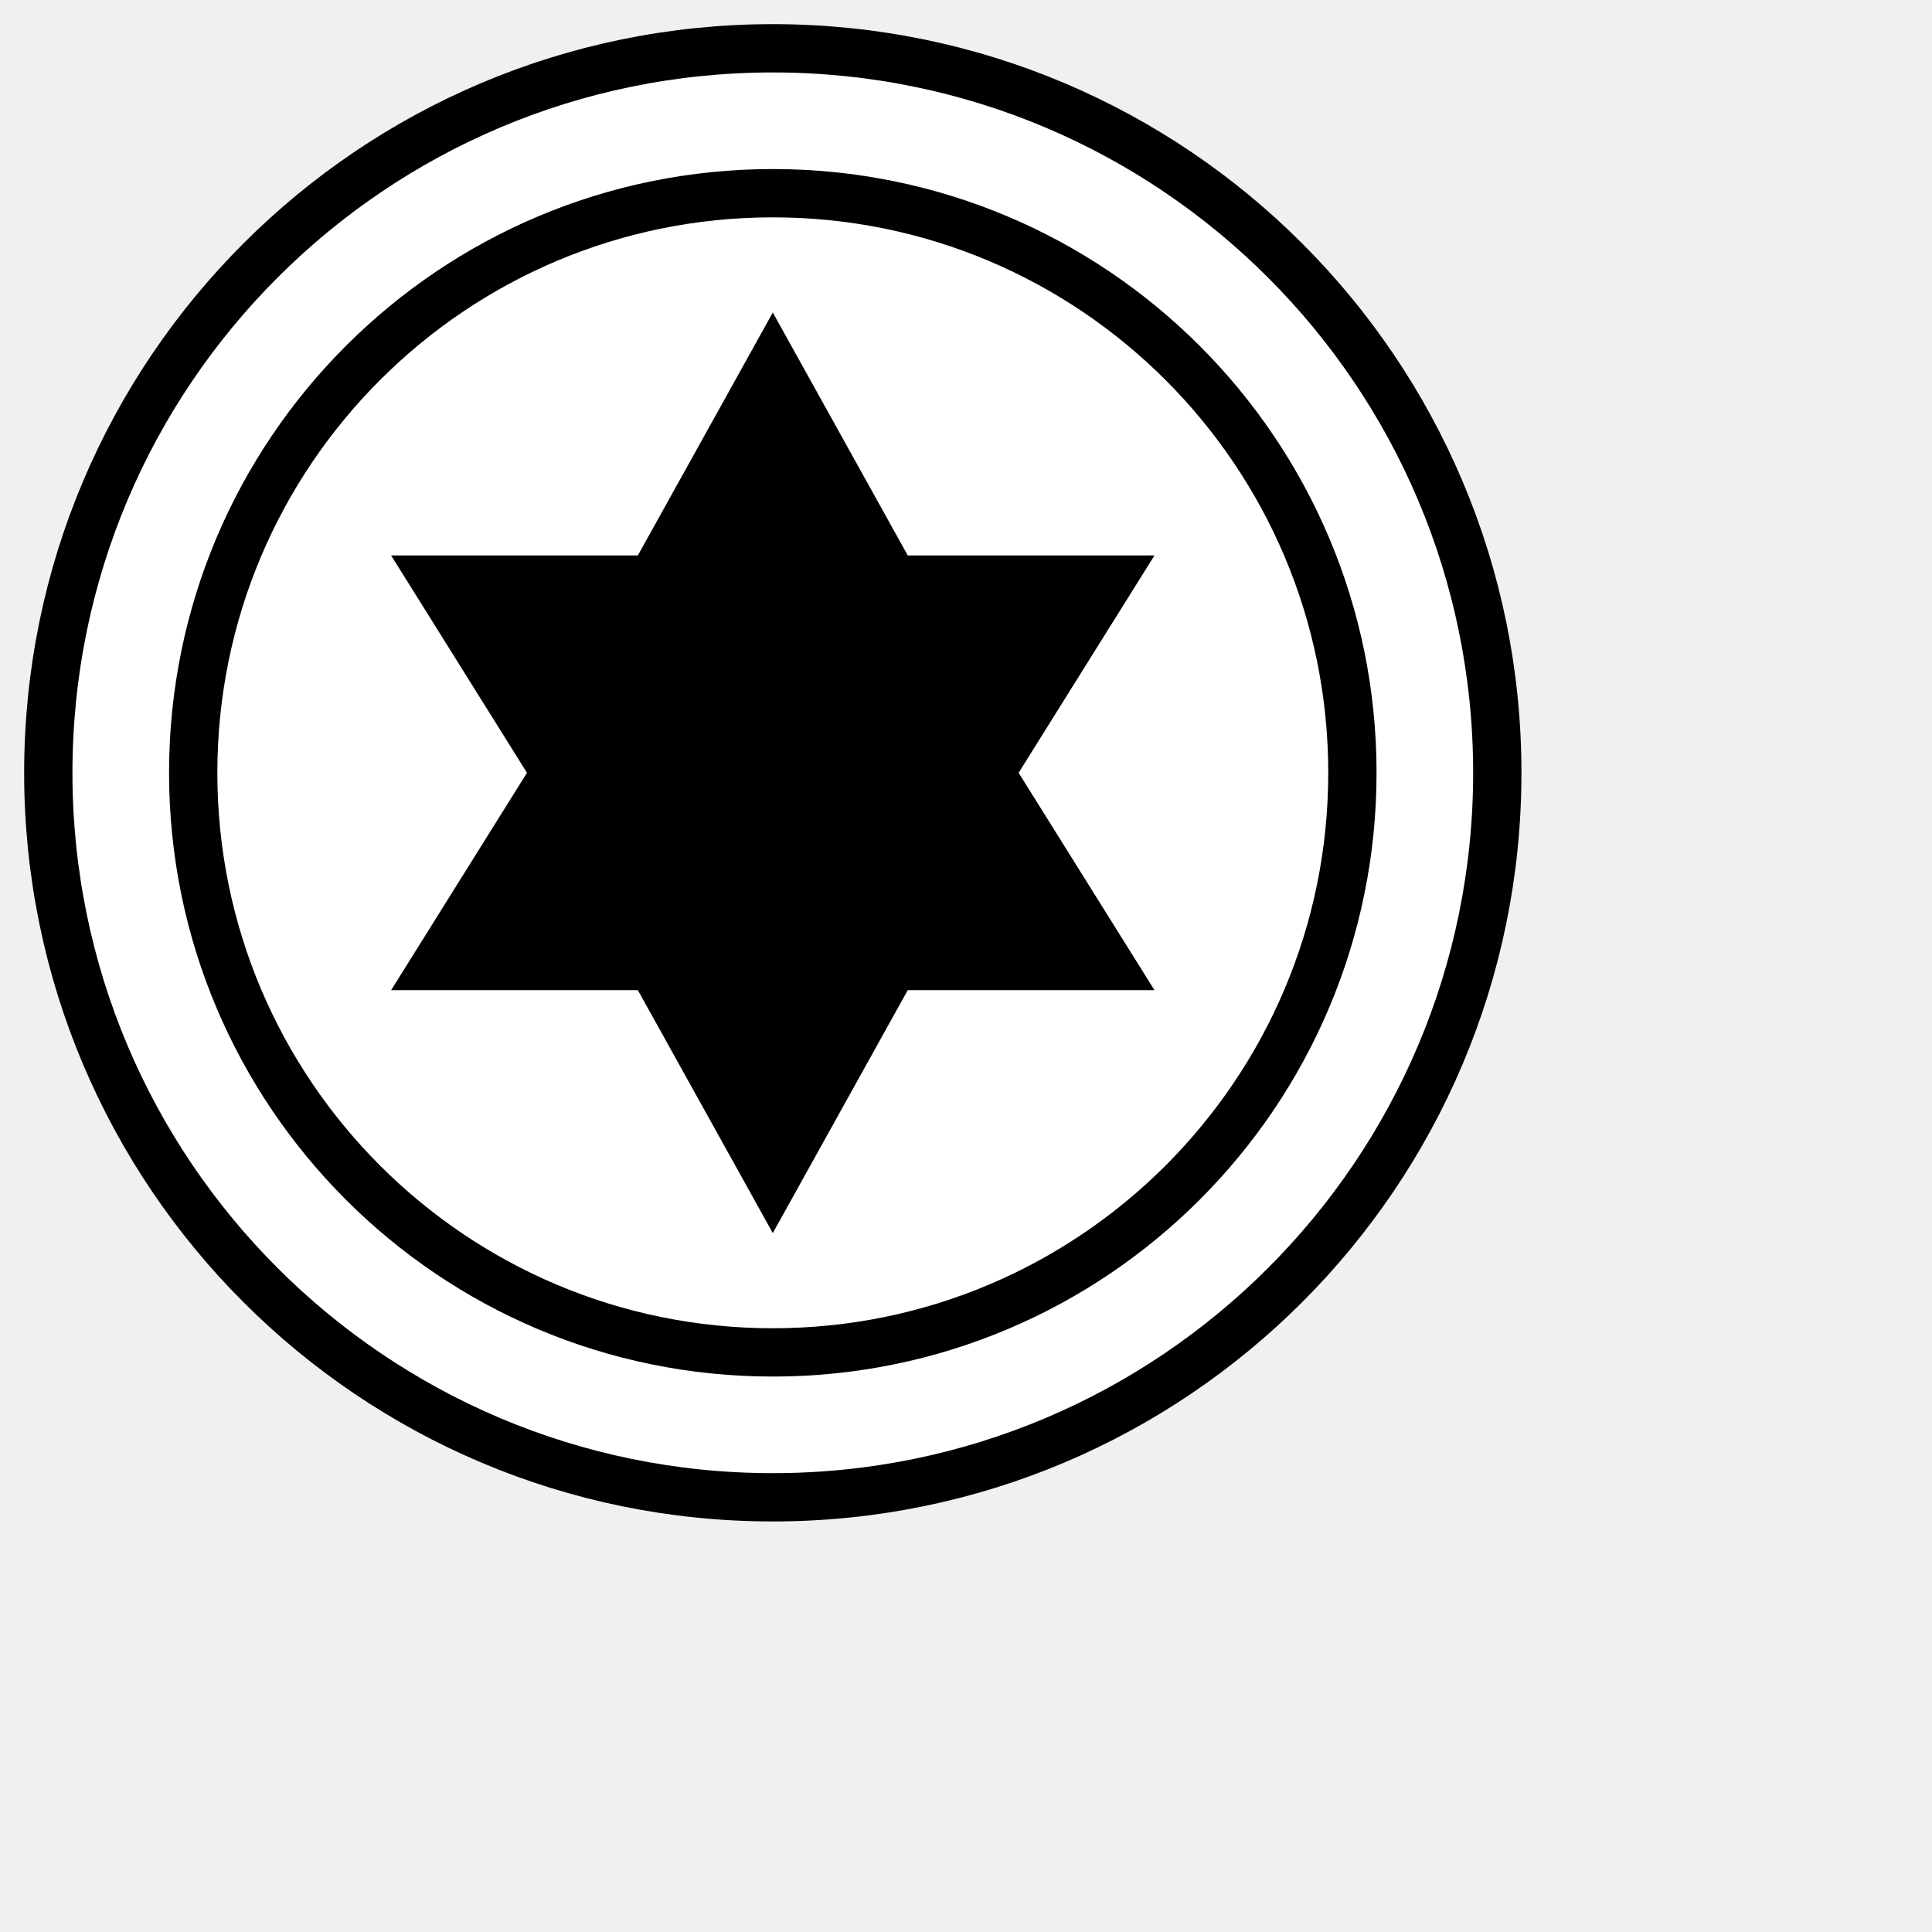
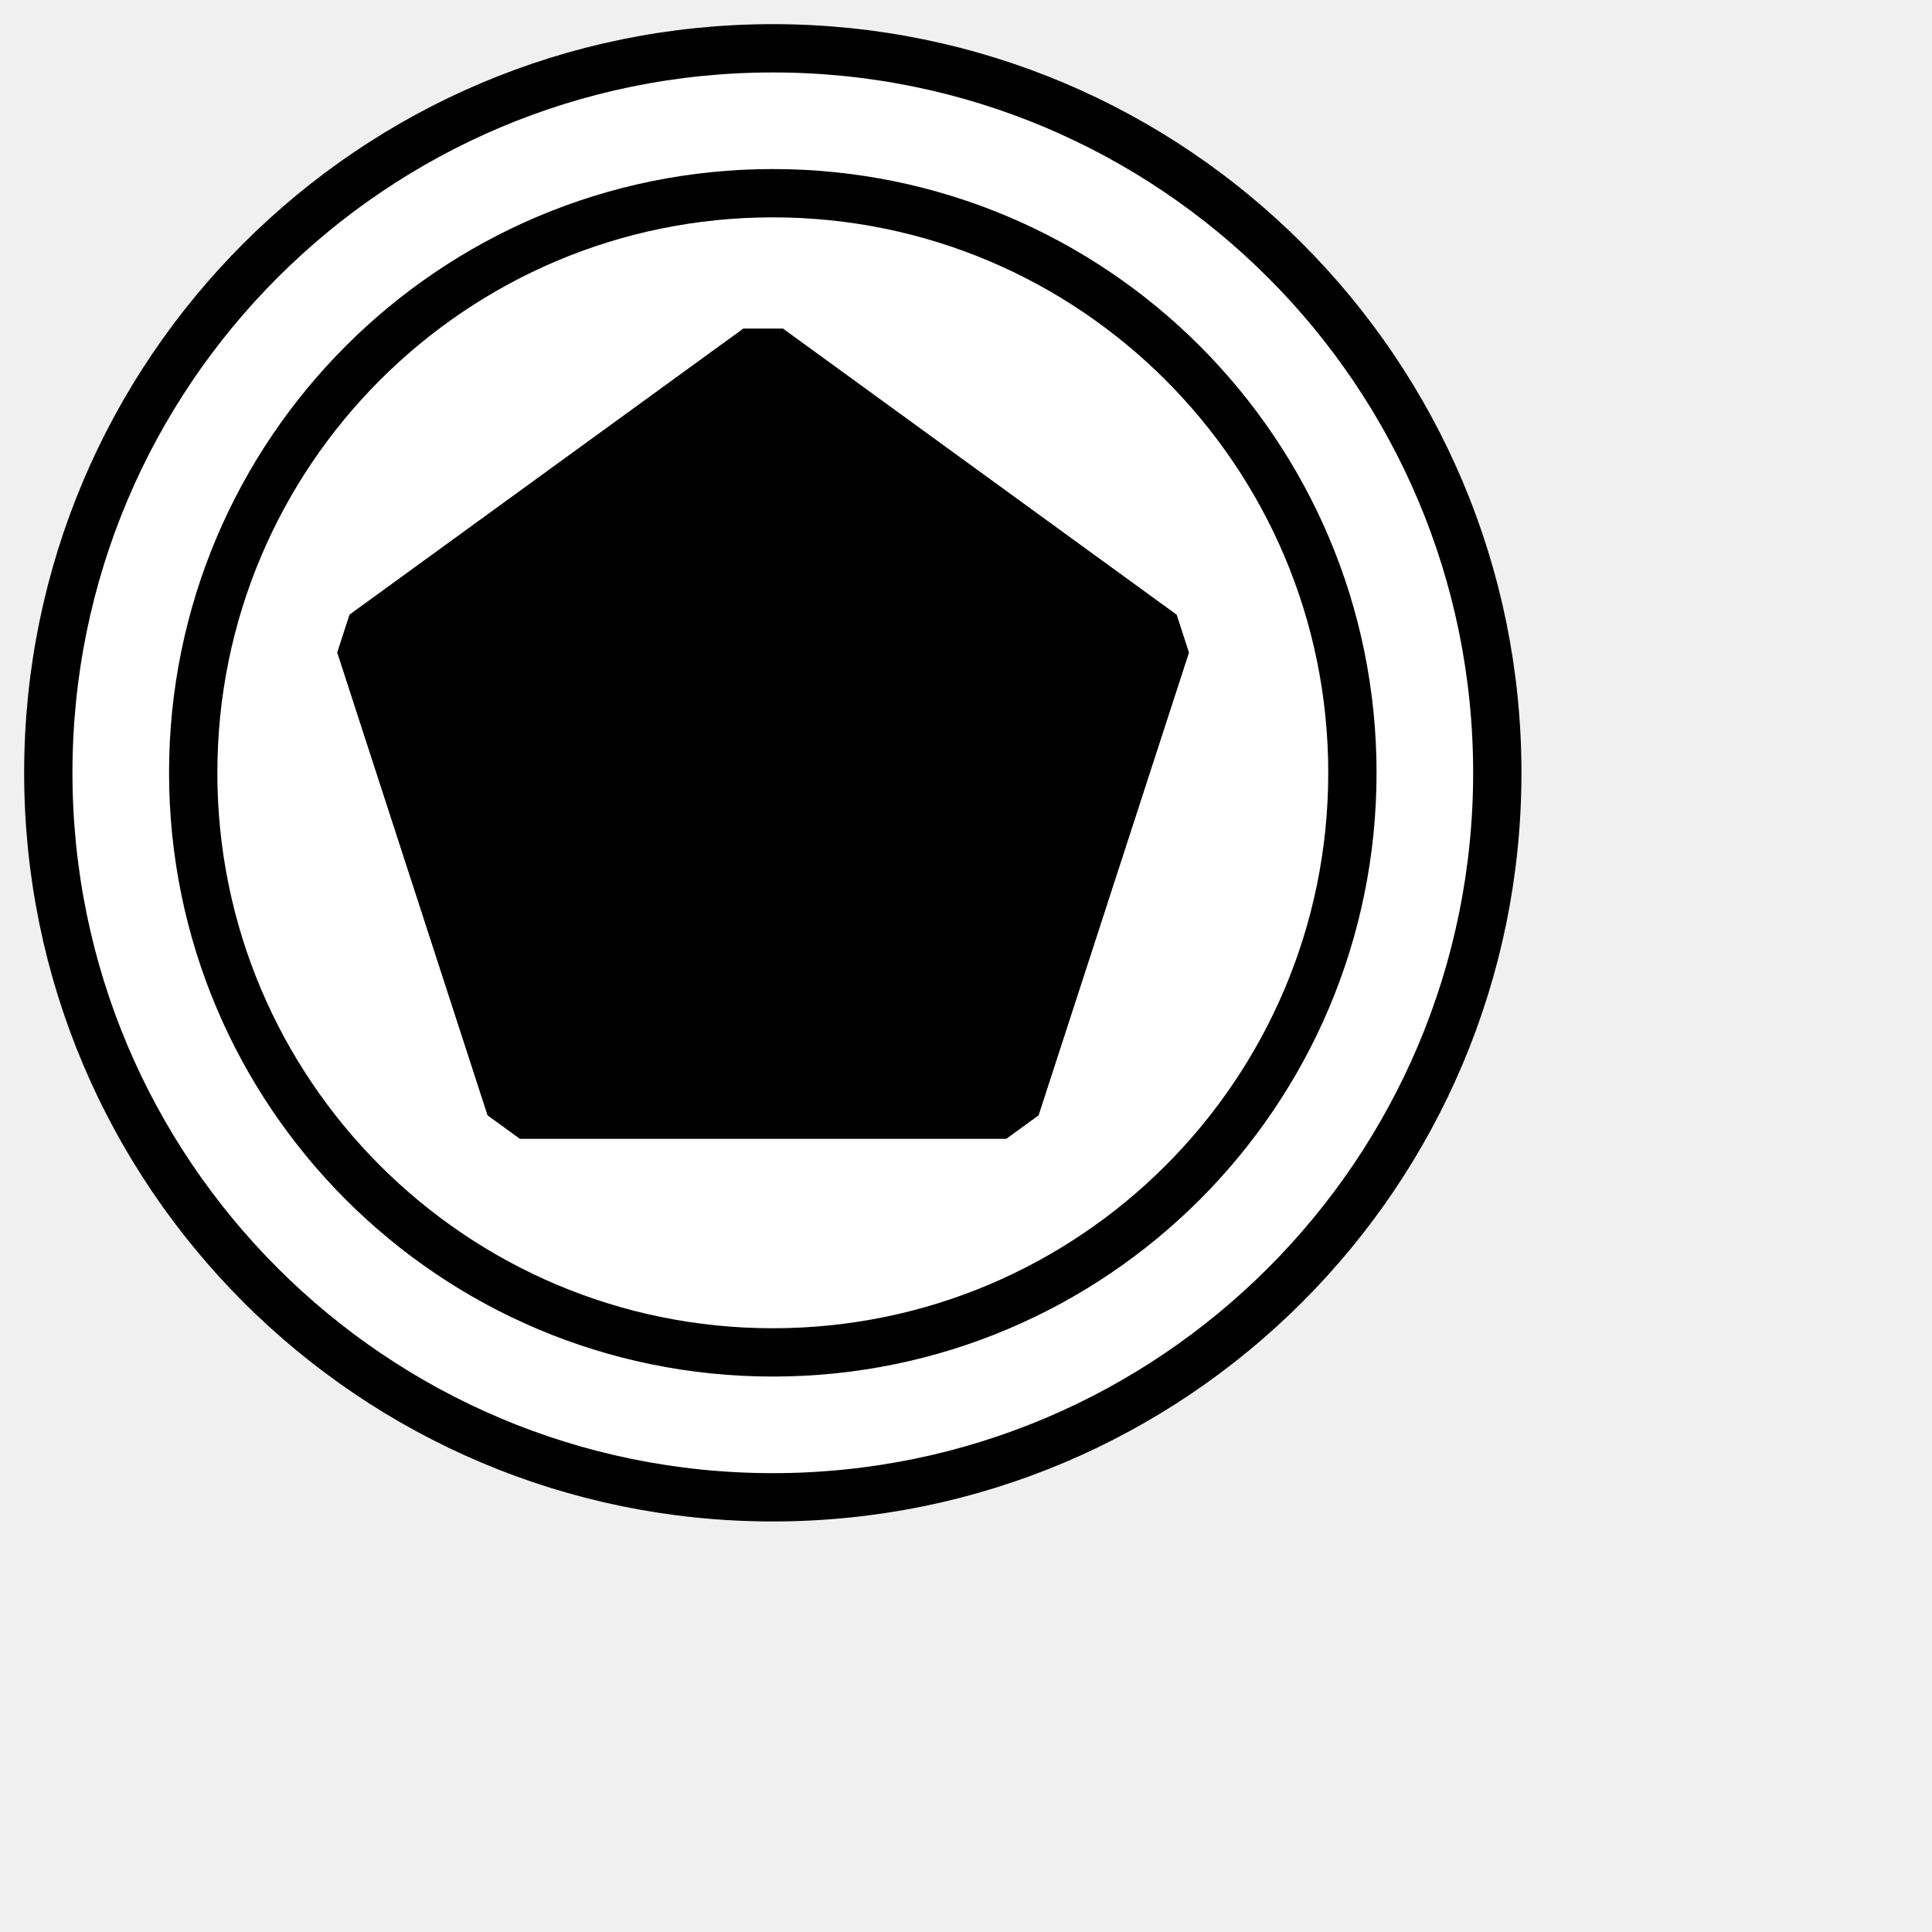
<svg xmlns="http://www.w3.org/2000/svg" xmlns:ns1="http://www.b3mn.org/oryx" width="40" height="40" version="1.0">
  <defs />
  <ns1:magnets>
    <ns1:magnet ns1:cx="16" ns1:cy="16" ns1:default="yes" />
  </ns1:magnets>
  <ns1:docker ns1:cx="16" ns1:cy="16" />
  <g pointer-events="fill">
    <circle id="frame" cx="16" cy="16" r="15" stroke="black" fill="white" stroke-width="1" />
    <circle cx="16" cy="16" r="12" stroke="black" fill="none" stroke-width="1" />
-     <polygon stroke="black" fill="black" stroke-width="1" points="16,7.5 18.5,12 23,12 20.5,16 23,20 18.5,20 16,24.5 13.5,20 9,20 11.5,16 9,12 13.5,12" stroke-linecap="butt" stroke-linejoin="miter" stroke-miterlimit="10" />
+     <path style="fill:#ffffff;   fill-opacity:1;   stroke:#000000;   stroke-width:1.4;   stroke-linejoin:bevel;   stroke-opacity:1" d="M 20.835,22.874 L 10.762,22.874 L 7.65,13.293 L 15.8,7.373 L 23.948,13.295 L 20.835,22.874 z" id="middlePolygonCatching" />
+     <path style="fill:black;   fill-opacity:1;   stroke:#000000;   stroke-width:1.4;   stroke-linejoin:bevel;   stroke-opacity:1" d="M 20.835,22.874 L 10.762,22.874 L 7.65,13.293 L 15.8,7.373 L 23.948,13.295 L 20.835,22.874 z" id="middlePolygonThrowing" />
  </g>
</svg>
